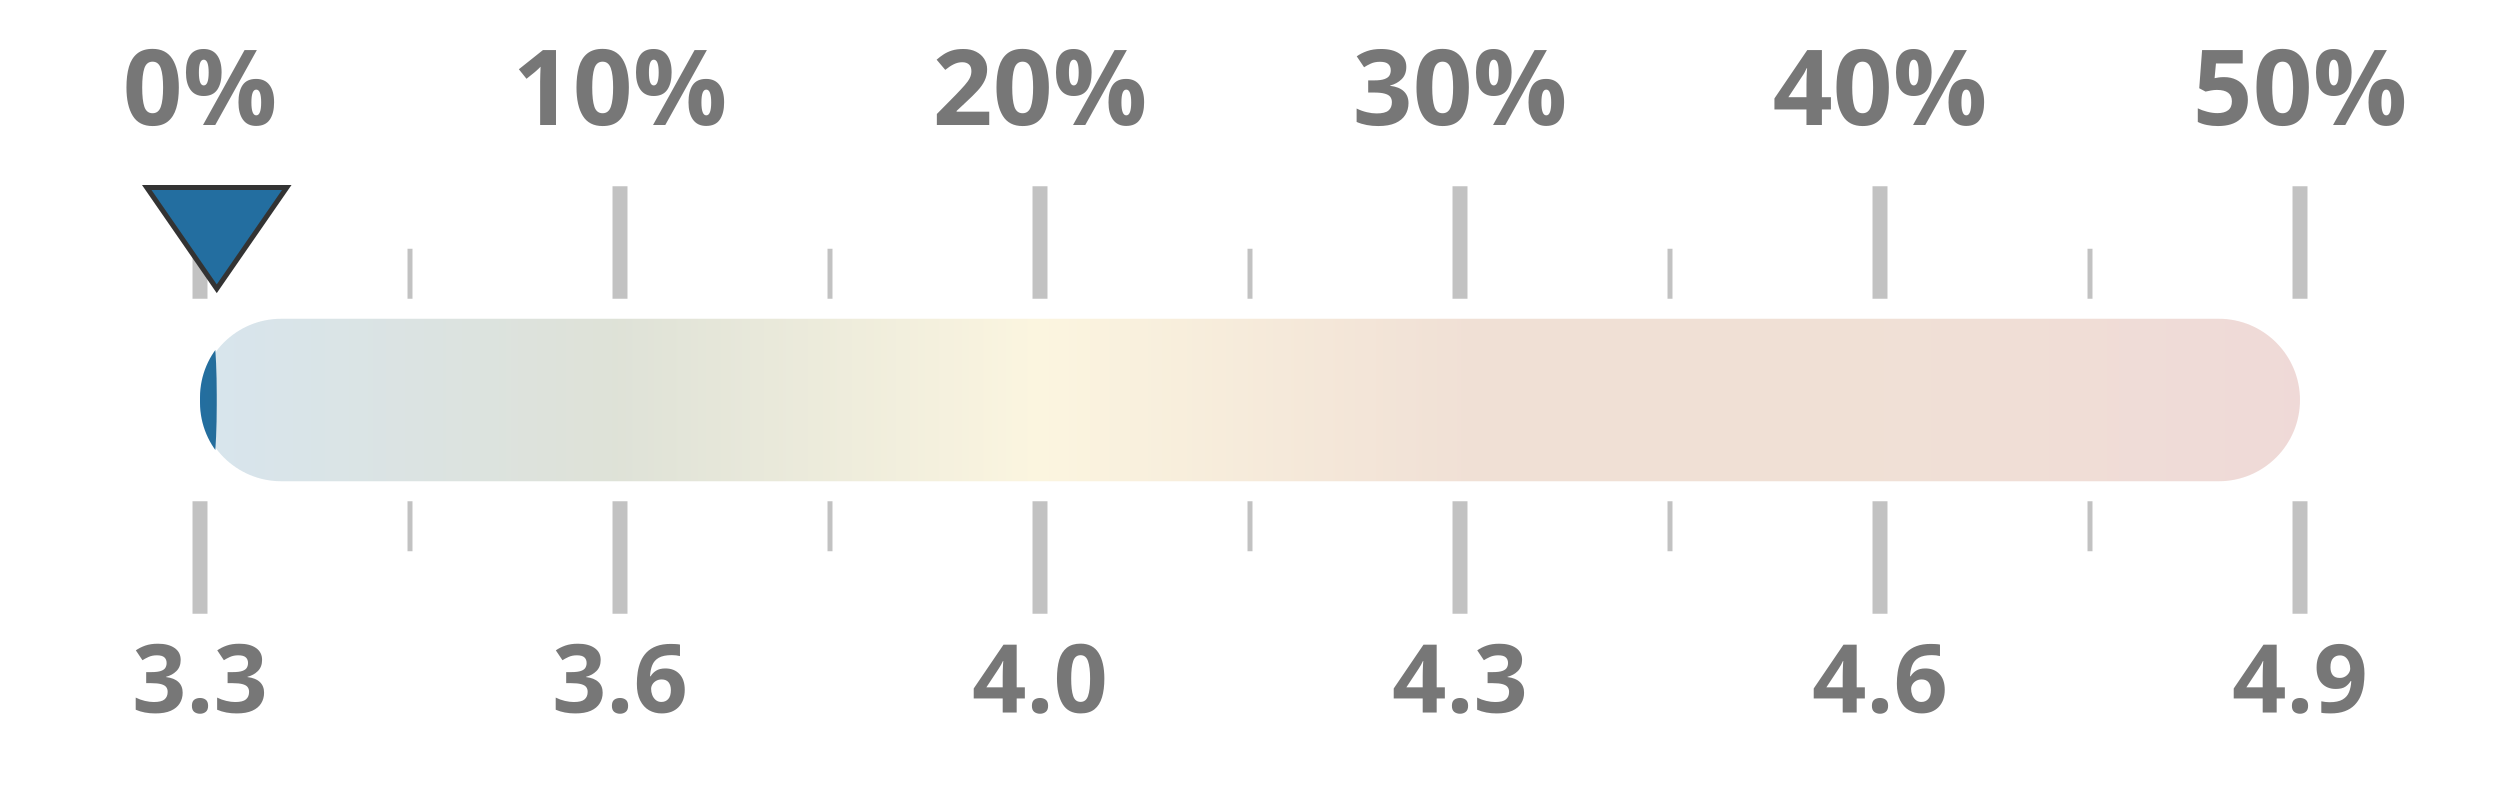
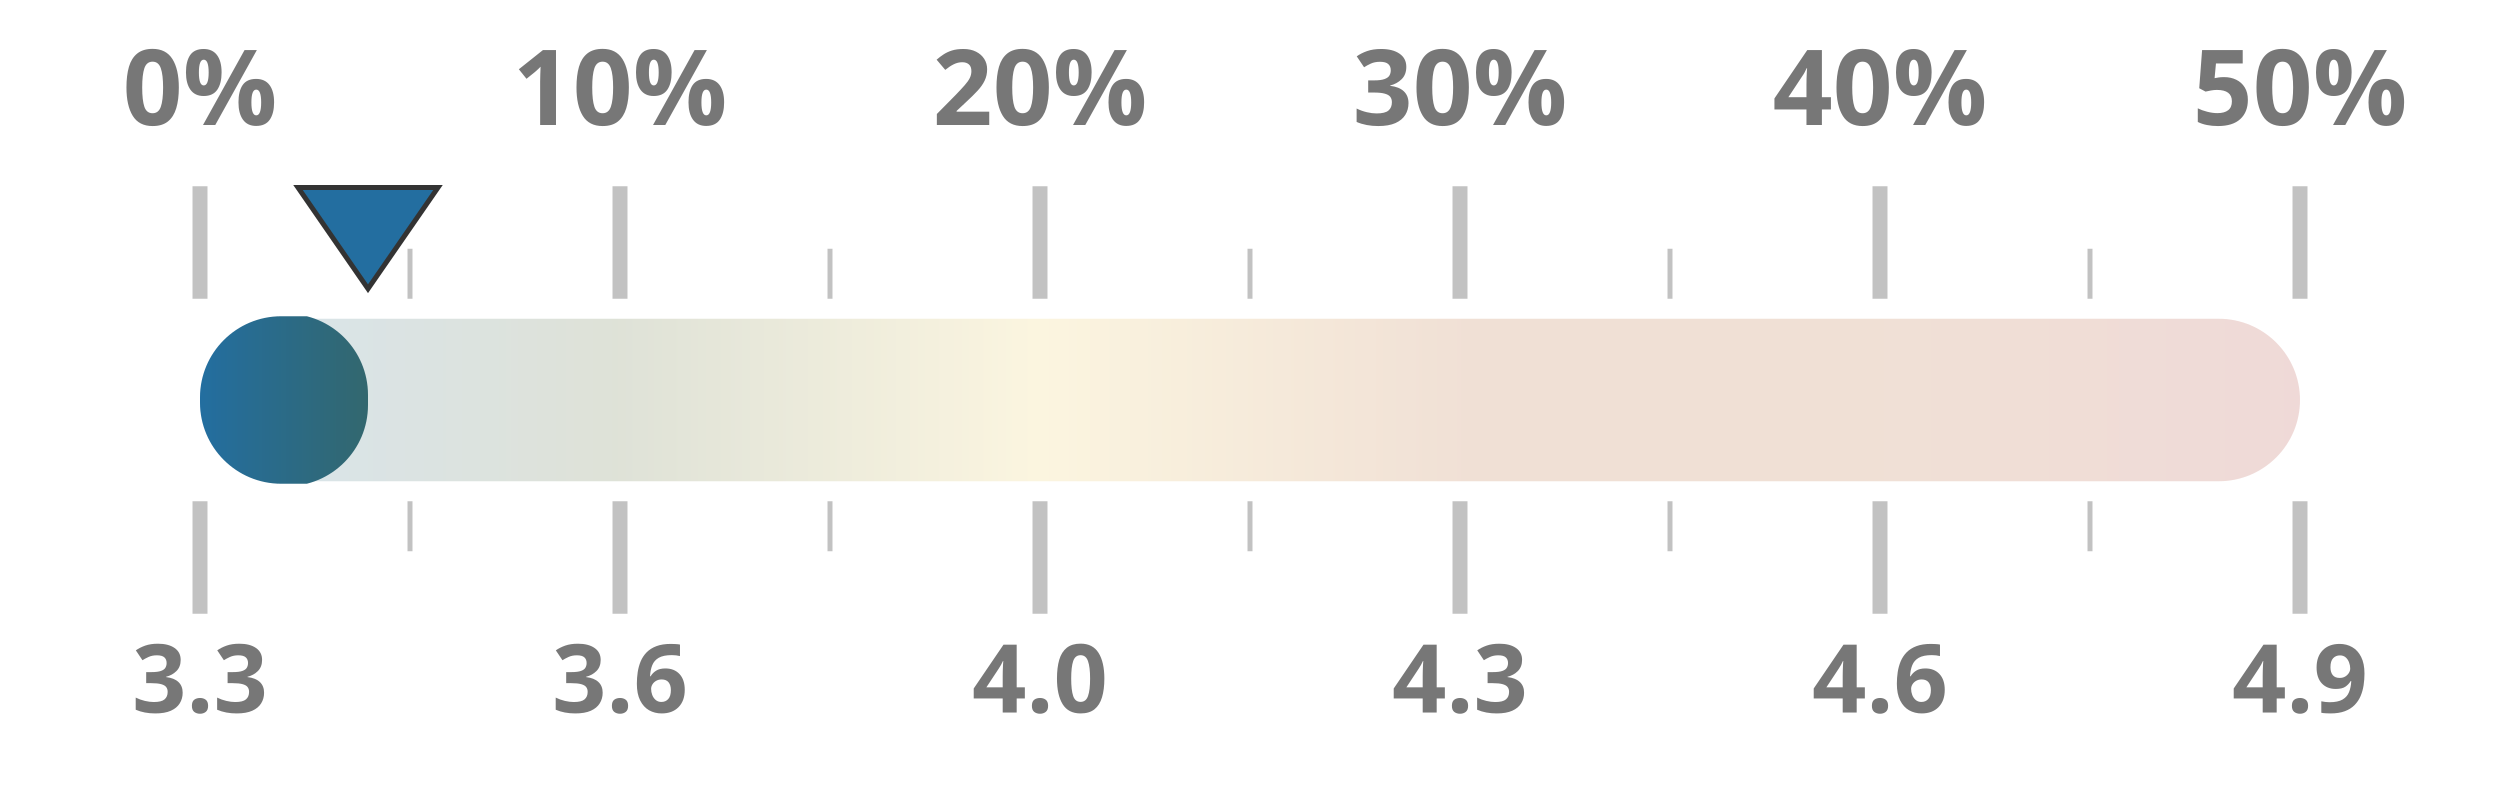
<svg xmlns="http://www.w3.org/2000/svg" width="100%" height="100%" viewBox="0 0 1000 320" preserveAspectRatio="xMidYMid meet">
  <defs>
    <linearGradient id="taxGrad" x1="0%" y1="0%" x2="100%" y2="0%">
      <stop offset="0%" stop-color="#236ea0" />
      <stop offset="20%" stop-color="#4a5d23" />
      <stop offset="40%" stop-color="#ebc850" />
      <stop offset="60%" stop-color="#af5519" />
      <stop offset="80%" stop-color="#af5519" />
      <stop offset="100%" stop-color="#a52d23" />
    </linearGradient>
    <clipPath id="taxClip">
-       <rect x="80" y="125.5" width="6.7" height="69" rx="32.5" />
+       <rect x="80" y="125.5" width="67.2" height="69" rx="32.5" />
    </clipPath>
  </defs>
  <rect x="80" y="127.5" width="840" height="65" fill="url(#taxGrad)" fill-opacity="0.18" rx="32.5" />
  <rect x="80" y="126.5" width="840" height="67" fill="url(#taxGrad)" clip-path="url(#taxClip)" rx="32.5" />
  <line x1="80.0" y1="119.5" x2="80.0" y2="74.5" stroke="#333333ff" stroke-width="6" opacity="0.3" />
  <line x1="80.0" y1="200.5" x2="80.0" y2="245.5" stroke="#333333ff" stroke-width="6" opacity="0.3" />
  <text x="80.0" y="50" text-anchor="middle" font-family="Montserrat, sans-serif" font-size="42" font-weight="700" fill="#777">0%</text>
  <text x="80.0" y="285" text-anchor="middle" font-family="Montserrat, sans-serif" font-size="38" font-weight="700" fill="#777">3.3</text>
  <line x1="164.0" y1="119.5" x2="164.0" y2="99.5" stroke="#333333ff" stroke-width="2" opacity="0.3" />
  <line x1="164.0" y1="200.5" x2="164.0" y2="220.5" stroke="#333333ff" stroke-width="2" opacity="0.3" />
  <line x1="248.0" y1="119.5" x2="248.0" y2="74.5" stroke="#333333ff" stroke-width="6" opacity="0.3" />
  <line x1="248.0" y1="200.5" x2="248.0" y2="245.5" stroke="#333333ff" stroke-width="6" opacity="0.3" />
  <text x="248.0" y="50" text-anchor="middle" font-family="Montserrat, sans-serif" font-size="42" font-weight="700" fill="#777">10%</text>
  <text x="248.0" y="285" text-anchor="middle" font-family="Montserrat, sans-serif" font-size="38" font-weight="700" fill="#777">3.6</text>
  <line x1="332.0" y1="119.5" x2="332.0" y2="99.5" stroke="#333333ff" stroke-width="2" opacity="0.3" />
  <line x1="332.0" y1="200.5" x2="332.0" y2="220.5" stroke="#333333ff" stroke-width="2" opacity="0.3" />
  <line x1="416.0" y1="119.5" x2="416.0" y2="74.5" stroke="#333333ff" stroke-width="6" opacity="0.3" />
  <line x1="416.0" y1="200.5" x2="416.0" y2="245.5" stroke="#333333ff" stroke-width="6" opacity="0.3" />
  <text x="416.0" y="50" text-anchor="middle" font-family="Montserrat, sans-serif" font-size="42" font-weight="700" fill="#777">20%</text>
  <text x="416.0" y="285" text-anchor="middle" font-family="Montserrat, sans-serif" font-size="38" font-weight="700" fill="#777">4.0</text>
  <line x1="500.0" y1="119.5" x2="500.0" y2="99.5" stroke="#333333ff" stroke-width="2" opacity="0.3" />
  <line x1="500.0" y1="200.5" x2="500.0" y2="220.5" stroke="#333333ff" stroke-width="2" opacity="0.3" />
  <line x1="584.0" y1="119.5" x2="584.0" y2="74.5" stroke="#333333ff" stroke-width="6" opacity="0.3" />
  <line x1="584.0" y1="200.5" x2="584.0" y2="245.5" stroke="#333333ff" stroke-width="6" opacity="0.3" />
  <text x="584.0" y="50" text-anchor="middle" font-family="Montserrat, sans-serif" font-size="42" font-weight="700" fill="#777">30%</text>
  <text x="584.0" y="285" text-anchor="middle" font-family="Montserrat, sans-serif" font-size="38" font-weight="700" fill="#777">4.3</text>
  <line x1="668.0" y1="119.5" x2="668.0" y2="99.5" stroke="#333333ff" stroke-width="2" opacity="0.3" />
  <line x1="668.0" y1="200.5" x2="668.0" y2="220.5" stroke="#333333ff" stroke-width="2" opacity="0.3" />
  <line x1="752.0" y1="119.5" x2="752.0" y2="74.5" stroke="#333333ff" stroke-width="6" opacity="0.3" />
  <line x1="752.0" y1="200.5" x2="752.0" y2="245.5" stroke="#333333ff" stroke-width="6" opacity="0.3" />
  <text x="752.0" y="50" text-anchor="middle" font-family="Montserrat, sans-serif" font-size="42" font-weight="700" fill="#777">40%</text>
  <text x="752.0" y="285" text-anchor="middle" font-family="Montserrat, sans-serif" font-size="38" font-weight="700" fill="#777">4.6</text>
  <line x1="836.0" y1="119.5" x2="836.0" y2="99.5" stroke="#333333ff" stroke-width="2" opacity="0.3" />
  <line x1="836.0" y1="200.5" x2="836.0" y2="220.5" stroke="#333333ff" stroke-width="2" opacity="0.3" />
  <line x1="920.0" y1="119.5" x2="920.0" y2="74.5" stroke="#333333ff" stroke-width="6" opacity="0.3" />
  <line x1="920.0" y1="200.5" x2="920.0" y2="245.5" stroke="#333333ff" stroke-width="6" opacity="0.3" />
  <text x="920.0" y="50" text-anchor="middle" font-family="Montserrat, sans-serif" font-size="42" font-weight="700" fill="#777">50%</text>
  <text x="920.0" y="285" text-anchor="middle" font-family="Montserrat, sans-serif" font-size="38" font-weight="700" fill="#777">4.9</text>
-   <polygon points="86.7,115.5 58.7,75 114.7,75" fill="#236ea0" stroke="#333333ff" stroke-width="2" />
+   <polygon points="147.2,115.5 119.2,75 175.2,75" fill="#236ea0" stroke="#333333ff" stroke-width="2" />
</svg>
